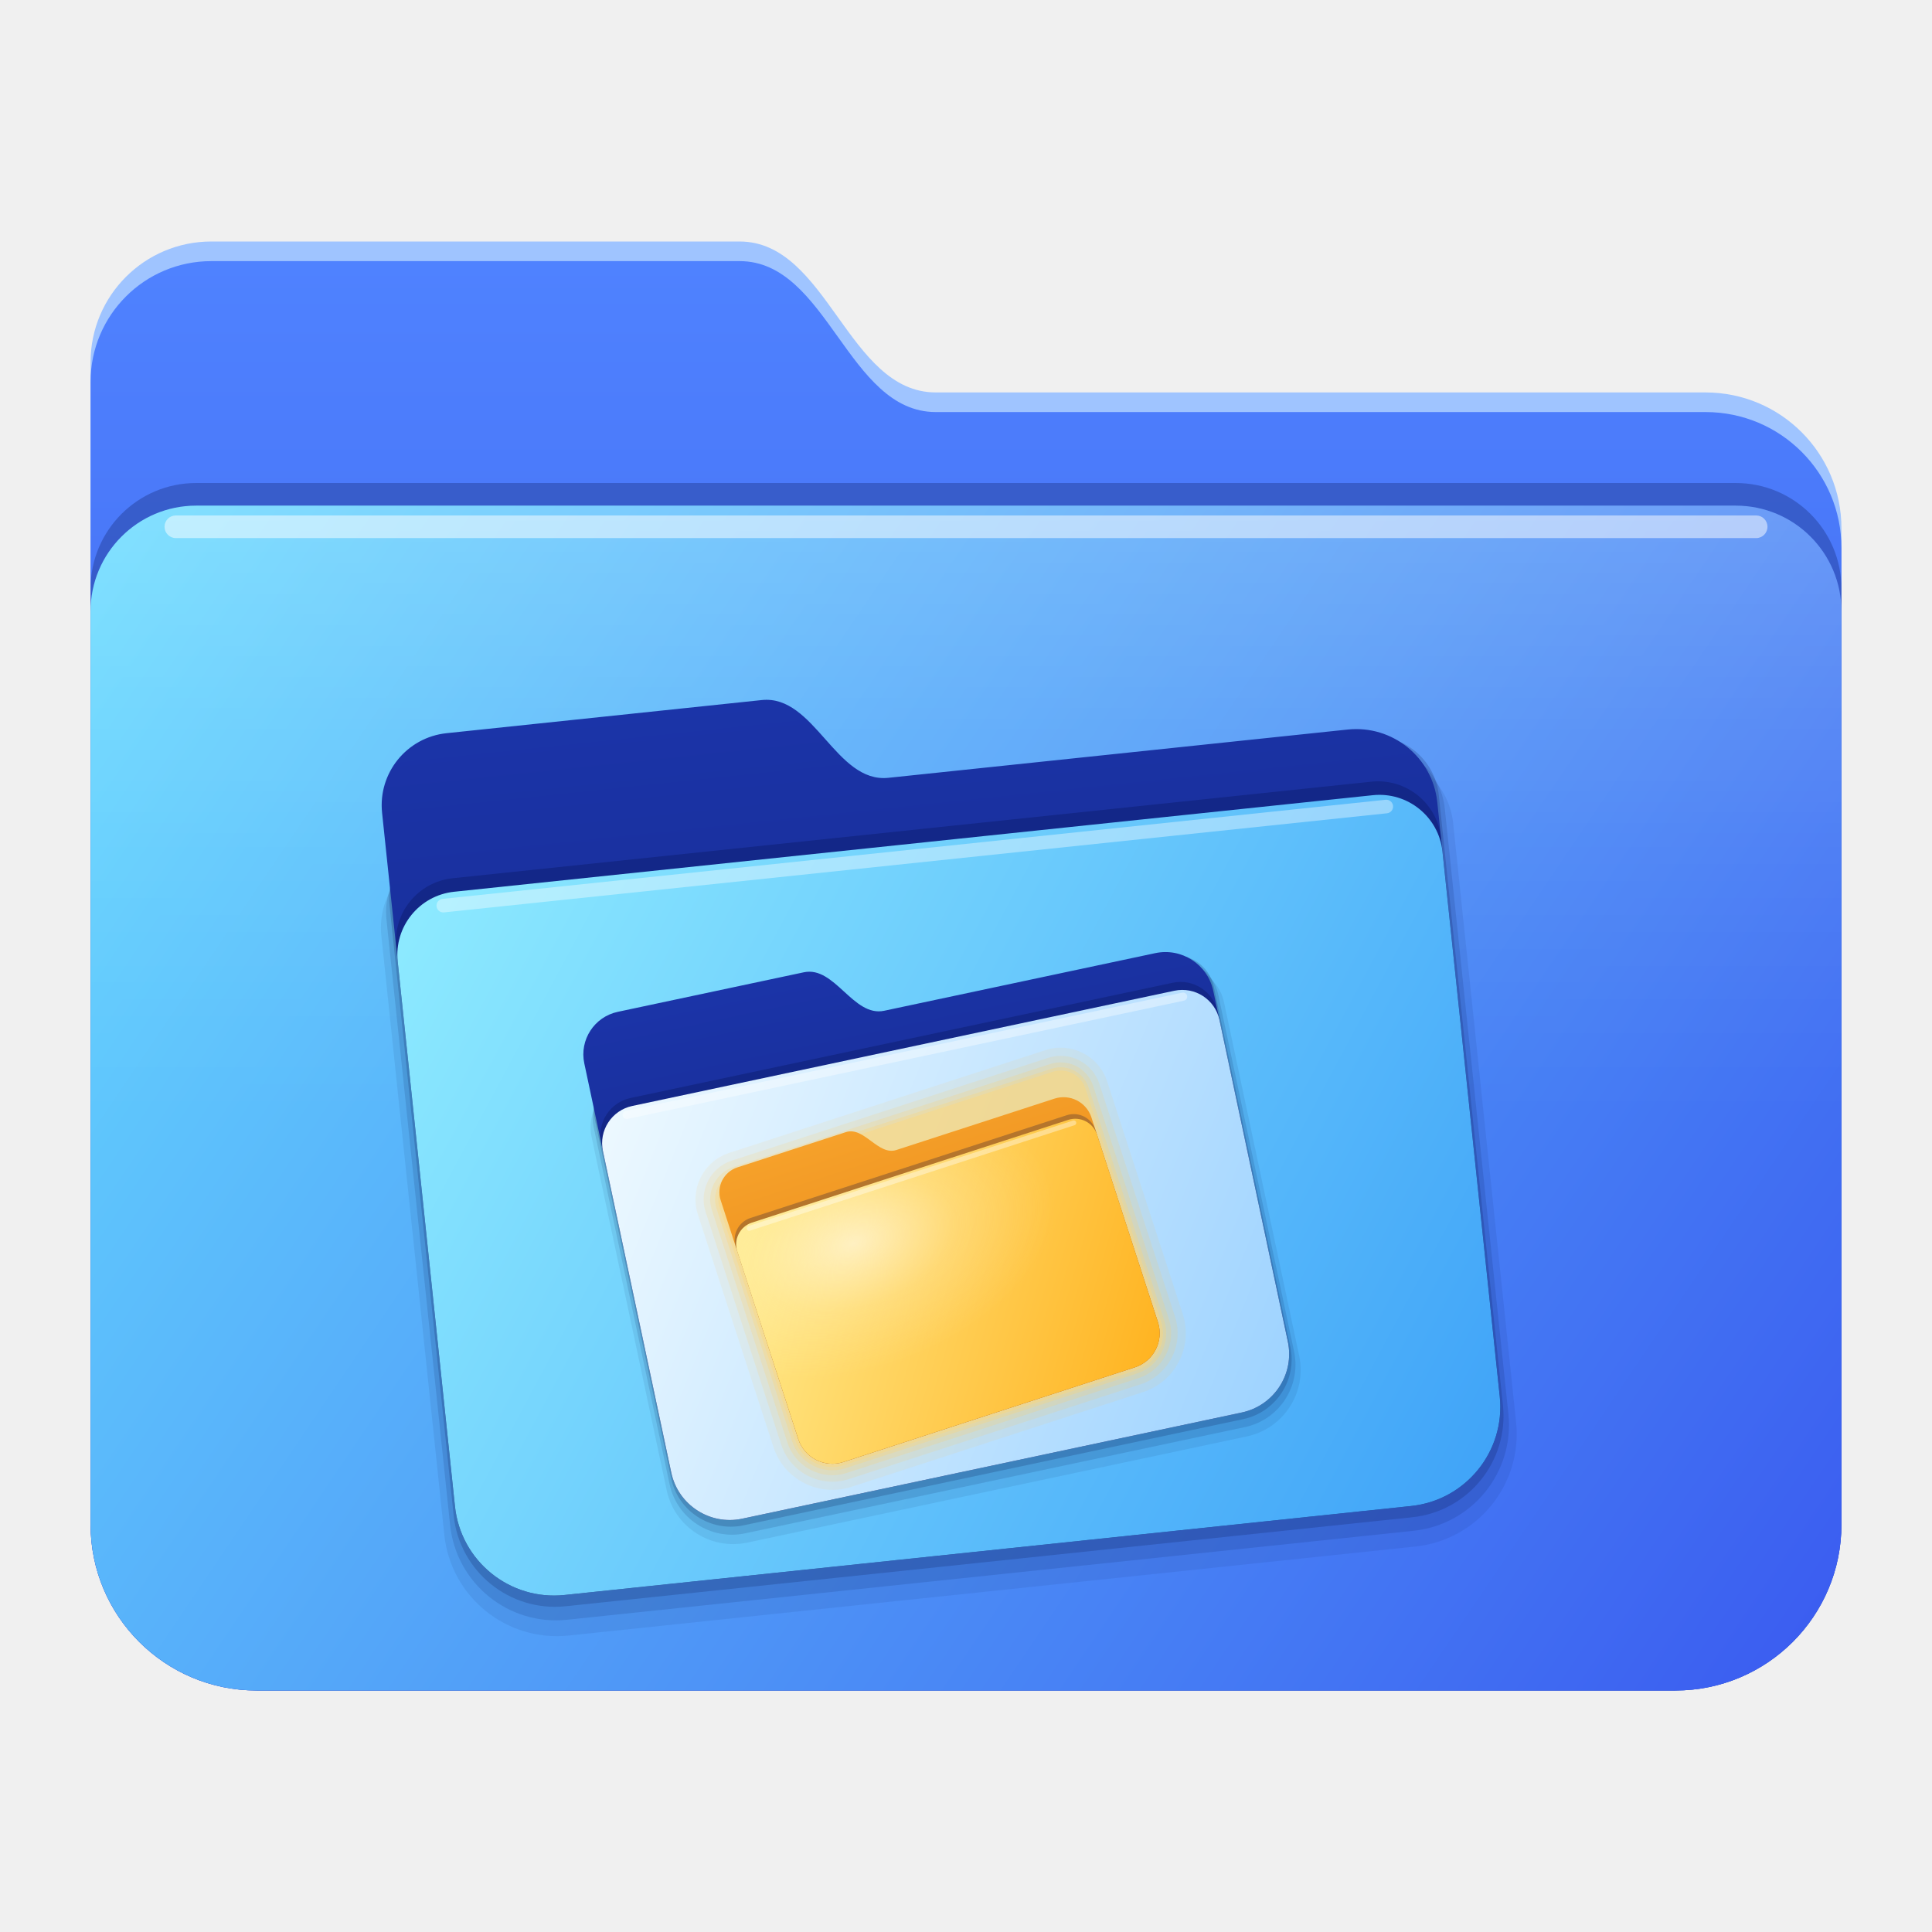
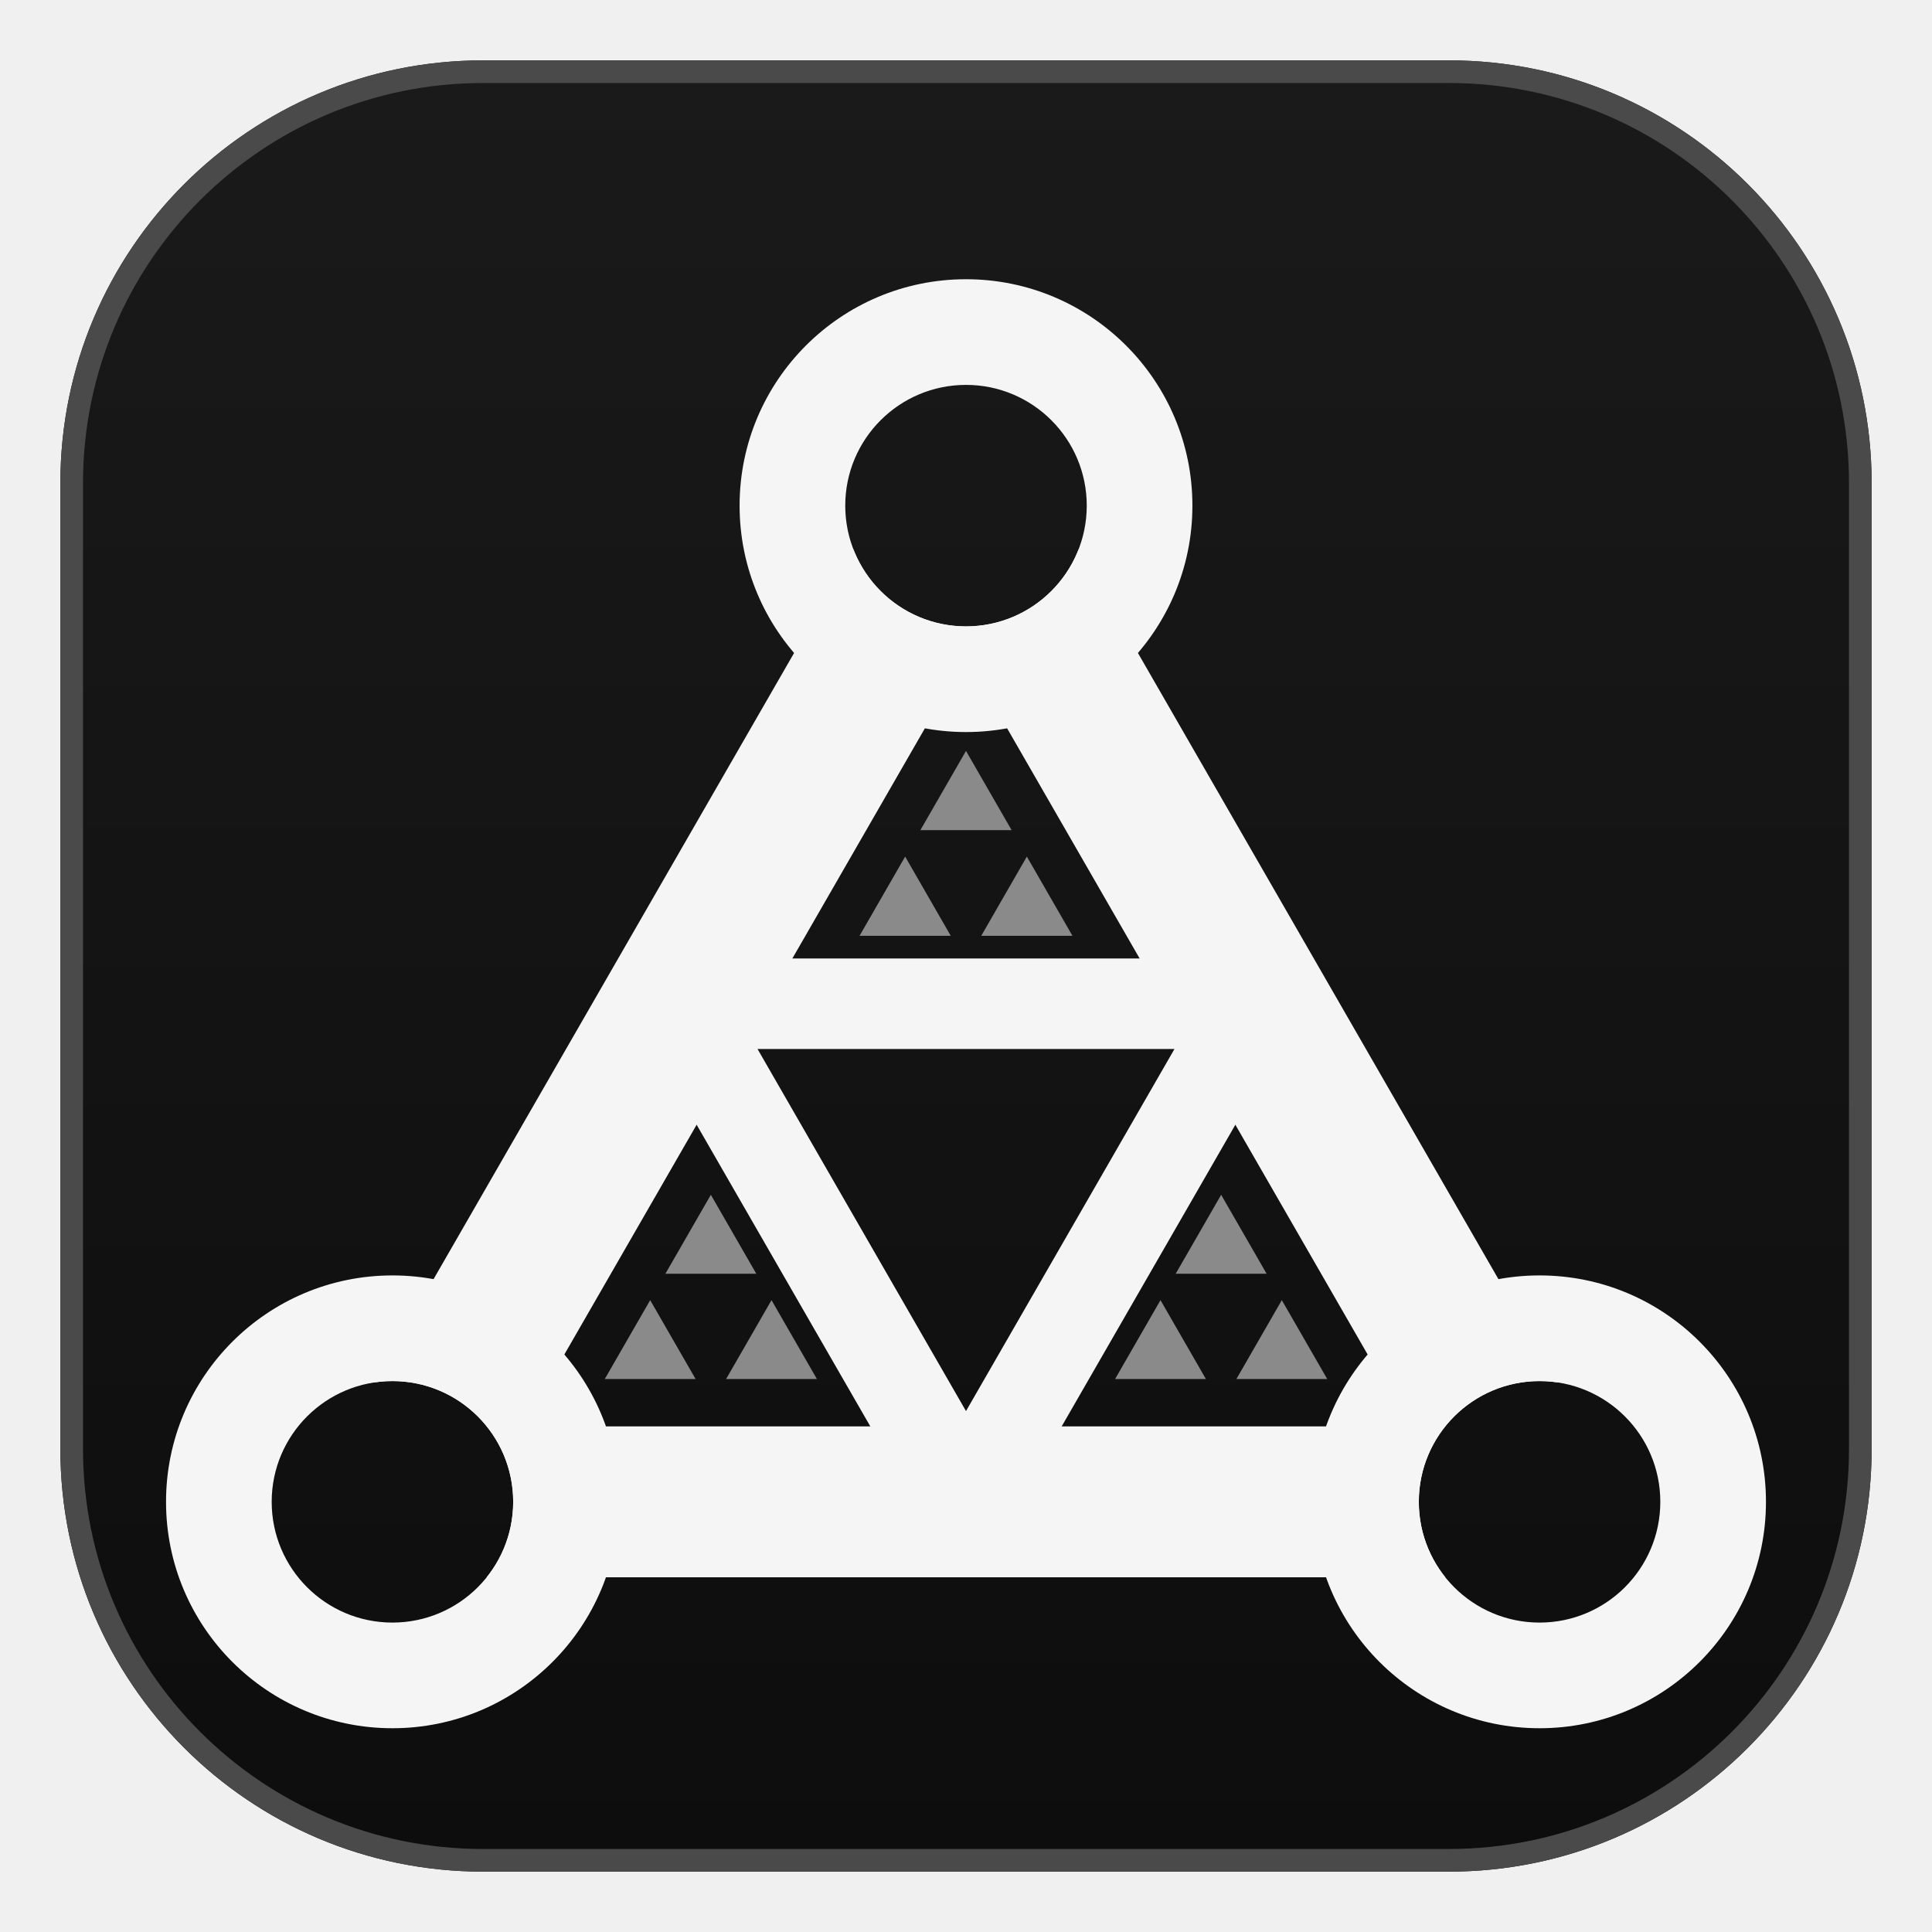
<svg xmlns="http://www.w3.org/2000/svg" width="256" height="256" viewBox="0 0 256 256">
  <defs>
-     <clipPath id="c1">
-       <path d="M12,48 A16,16 0 0 1 28,32 H98 C109.7,32 112.3,52 124,52 H226 A18,18 0 0 1 244,70 V202 A22,22 0 0 1 222,224 H34 A22,22 0 0 1 12,202 Z" />
-     </clipPath>
-     <linearGradient id="g2" gradientUnits="userSpaceOnUse" x1="0" y1="32" x2="0" y2="224">
-       <stop offset="0" stop-color="#4F82FF" />
-       <stop offset="1" stop-color="#3450E0" />
+     <linearGradient id="g1" gradientUnits="userSpaceOnUse" x1="0" y1="8" x2="0" y2="248">
+       <stop offset="0" stop-color="#1A1A1A" />
+       <stop offset="1" stop-color="#0D0D0D" />
    </linearGradient>
-     <linearGradient id="g3" gradientUnits="userSpaceOnUse" x1="12" y1="67" x2="244" y2="224">
-       <stop offset="0" stop-color="#66DBFF" />
-       <stop offset="1" stop-color="#3A5AF0" />
-     </linearGradient>
-     <linearGradient id="g4" gradientUnits="userSpaceOnUse" x1="0" y1="67" x2="0" y2="147">
-       <stop offset="0" stop-color="#FFFFFF" stop-opacity="0.188" />
-       <stop offset="0.55" stop-color="#FFFFFF" stop-opacity="0.063" />
-       <stop offset="1" stop-color="#FFFFFF" stop-opacity="0" />
-     </linearGradient>
-     <linearGradient id="g5" gradientUnits="userSpaceOnUse" x1="0" y1="90.4" x2="0" y2="205.6">
-       <stop offset="0" stop-color="#1B34A8" />
-       <stop offset="1" stop-color="#12227A" />
-     </linearGradient>
-     <linearGradient id="g6" gradientUnits="userSpaceOnUse" x1="58.4" y1="111.4" x2="197.6" y2="205.6">
-       <stop offset="0" stop-color="#8EEBFF" />
-       <stop offset="1" stop-color="#3EA2F8" />
-     </linearGradient>
-     <linearGradient id="g7" gradientUnits="userSpaceOnUse" x1="0" y1="125.44" x2="0" y2="194.56">
-       <stop offset="0" stop-color="#1B34A8" />
-       <stop offset="1" stop-color="#12227A" />
-     </linearGradient>
-     <linearGradient id="g8" gradientUnits="userSpaceOnUse" x1="86.24" y1="138.04" x2="169.76" y2="194.56">
-       <stop offset="0" stop-color="#EEF9FF" />
-       <stop offset="1" stop-color="#9CD2FF" />
-     </linearGradient>
-     <linearGradient id="g9" gradientUnits="userSpaceOnUse" x1="0" y1="146.464" x2="0" y2="187.936">
-       <stop offset="0" stop-color="#F6A12A" />
-       <stop offset="1" stop-color="#E07A10" />
-     </linearGradient>
-     <linearGradient id="g10" gradientUnits="userSpaceOnUse" x1="102.944" y1="154.024" x2="153.056" y2="187.936">
-       <stop offset="0" stop-color="#FFEC8F" />
-       <stop offset="1" stop-color="#FFB21E" />
-     </linearGradient>
-     <radialGradient id="g11" gradientUnits="userSpaceOnUse" cx="117.978" cy="160.806" r="27.562" fx="117.978" fy="160.806" gradientTransform="translate(117.978 160.806) scale(1 0.615) translate(-117.978 -160.806)">
-       <stop offset="0" stop-color="#FFFFFF" stop-opacity="0.565" />
-       <stop offset="0.5" stop-color="#FFFBE6" stop-opacity="0.188" />
-       <stop offset="1" stop-color="#FFF6D6" stop-opacity="0" />
-     </radialGradient>
  </defs>
-   <path d="M12,48 A16,16 0 0 1 28,32 H98 C109.7,32 112.3,52 124,52 H226 A18,18 0 0 1 244,70 V202 A22,22 0 0 1 222,224 H34 A22,22 0 0 1 12,202 Z" fill="#9FC4FF" />
-   <g clip-path="url(#c1)">
-     <g transform="translate(0 2.6)">
-       <path d="M12,48 A16,16 0 0 1 28,32 H98 C109.7,32 112.3,52 124,52 H226 A18,18 0 0 1 244,70 V202 A22,22 0 0 1 222,224 H34 A22,22 0 0 1 12,202 Z" fill="url(#g2)" />
-     </g>
-   </g>
-   <path d="M12,78 A14,14 0 0 1 26,64 H230 A14,14 0 0 1 244,78 V202 A22,22 0 0 1 222,224 H34 A22,22 0 0 1 12,202 Z" fill="#000A40" fill-opacity="0.251" />
-   <path d="M12,81 A14,14 0 0 1 26,67 H230 A14,14 0 0 1 244,81 V202 A22,22 0 0 1 222,224 H34 A22,22 0 0 1 12,202 Z" fill="url(#g3)" />
-   <path d="M12,81 A14,14 0 0 1 26,67 H230 A14,14 0 0 1 244,81 V202 A22,22 0 0 1 222,224 H34 A22,22 0 0 1 12,202 Z" fill="url(#g4)" />
-   <path d="M21.8,69.8 A1.5,1.5 0 0 1 23.3,68.3 H232.7 A1.5,1.5 0 0 1 234.2,69.8 V69.8 A1.5,1.5 0 0 1 232.7,71.3 H23.3 A1.5,1.5 0 0 1 21.8,69.8 Z" fill="#FFFFFF" fill-opacity="0.502" />
-   <g transform="rotate(-6 128 178)">
-     <path d="M56.6,116.2 A10.2,10.2 0 0 1 66.8,106 H189.2 A10.2,10.2 0 0 1 199.4,116.2 V196 A15,15 0 0 1 184.4,211 H71.6 A15,15 0 0 1 56.6,196 Z" fill="#06124A" fill-opacity="0.078" />
-     <path d="M57.5,114.1 A9.3,9.3 0 0 1 66.8,104.8 H189.2 A9.3,9.3 0 0 1 198.5,114.1 V194.8 A14.1,14.1 0 0 1 184.4,208.9 H71.6 A14.1,14.1 0 0 1 57.5,194.8 Z" fill="#06124A" fill-opacity="0.125" />
-     <path d="M58.1,112.3 A8.7,8.7 0 0 1 66.8,103.6 H189.2 A8.7,8.7 0 0 1 197.9,112.3 V193.6 A13.5,13.5 0 0 1 184.4,207.1 H71.6 A13.5,13.5 0 0 1 58.1,193.6 Z" fill="#06124A" fill-opacity="0.188" />
-     <path d="M58.4,100 A9.6,9.6 0 0 1 68,90.4 H110 C117.02,90.4 118.58,102.4 125.6,102.4 H186.8 A10.8,10.8 0 0 1 197.6,113.2 V192.4 A13.2,13.2 0 0 1 184.4,205.6 H71.6 A13.2,13.2 0 0 1 58.4,192.4 Z" fill="url(#g5)" />
-     <path d="M58.4,118 A8.4,8.4 0 0 1 66.8,109.6 H189.2 A8.4,8.4 0 0 1 197.6,118 V192.4 A13.2,13.2 0 0 1 184.4,205.6 H71.6 A13.2,13.2 0 0 1 58.4,192.4 Z" fill="#000A40" fill-opacity="0.251" />
-     <path d="M58.4,119.8 A8.4,8.4 0 0 1 66.8,111.4 H189.2 A8.4,8.4 0 0 1 197.6,119.8 V192.4 A13.2,13.2 0 0 1 184.4,205.6 H71.6 A13.2,13.2 0 0 1 58.4,192.4 Z" fill="url(#g6)" />
-     <path d="M64.28,113.08 A0.9,0.9 0 0 1 65.18,112.18 H190.82 A0.9,0.9 0 0 1 191.72,113.08 V113.08 A0.9,0.9 0 0 1 190.82,113.98 H65.18 A0.9,0.9 0 0 1 64.28,113.08 Z" fill="#FFFFFF" fill-opacity="0.376" />
-   </g>
-   <g transform="rotate(-12 128 178)">
-     <path d="M85.16,140.92 A6.12,6.12 0 0 1 91.28,134.8 H164.72 A6.12,6.12 0 0 1 170.84,140.92 V188.8 A9,9 0 0 1 161.84,197.8 H94.16 A9,9 0 0 1 85.16,188.8 Z" fill="#06124A" fill-opacity="0.078" />
-     <path d="M85.7,139.66 A5.58,5.58 0 0 1 91.28,134.08 H164.72 A5.58,5.58 0 0 1 170.3,139.66 V188.08 A8.46,8.46 0 0 1 161.84,196.54 H94.16 A8.46,8.46 0 0 1 85.7,188.08 Z" fill="#06124A" fill-opacity="0.125" />
-     <path d="M86.06,138.58 A5.22,5.22 0 0 1 91.28,133.36 H164.72 A5.22,5.22 0 0 1 169.94,138.58 V187.36 A8.1,8.1 0 0 1 161.84,195.46 H94.16 A8.1,8.1 0 0 1 86.06,187.36 Z" fill="#06124A" fill-opacity="0.188" />
-     <path d="M86.24,131.2 A5.76,5.76 0 0 1 92,125.44 H117.2 C121.412,125.44 122.348,132.64 126.56,132.64 H163.28 A6.48,6.48 0 0 1 169.76,139.12 V186.64 A7.92,7.92 0 0 1 161.84,194.56 H94.16 A7.92,7.92 0 0 1 86.24,186.64 Z" fill="url(#g7)" />
-     <path d="M86.24,142 A5.04,5.04 0 0 1 91.28,136.96 H164.72 A5.04,5.04 0 0 1 169.76,142 V186.64 A7.92,7.92 0 0 1 161.84,194.56 H94.16 A7.92,7.92 0 0 1 86.24,186.64 Z" fill="#000A40" fill-opacity="0.251" />
-     <path d="M86.24,143.08 A5.04,5.04 0 0 1 91.28,138.04 H164.72 A5.04,5.04 0 0 1 169.76,143.08 V186.64 A7.92,7.92 0 0 1 161.84,194.56 H94.16 A7.92,7.92 0 0 1 86.24,186.64 Z" fill="url(#g8)" />
-     <path d="M89.768,139.048 A0.54,0.54 0 0 1 90.308,138.508 H165.692 A0.54,0.54 0 0 1 166.232,139.048 V139.048 A0.54,0.54 0 0 1 165.692,139.588 H90.308 A0.54,0.54 0 0 1 89.768,139.048 Z" fill="#FFFFFF" fill-opacity="0.376" />
-   </g>
-   <g transform="rotate(-18 128 178)">
-     <path d="M99.488,150.784 A6.48,6.48 0 0 1 105.968,144.304 H150.032 A6.48,6.48 0 0 1 156.512,150.784 V183.184 A8.208,8.208 0 0 1 148.304,191.392 H107.696 A8.208,8.208 0 0 1 99.488,183.184 Z" fill="#FFC850" fill-opacity="0.094" />
-     <path d="M100.568,150.784 A5.4,5.4 0 0 1 105.968,145.384 H150.032 A5.4,5.4 0 0 1 155.432,150.784 V183.184 A7.128,7.128 0 0 1 148.304,190.312 H107.696 A7.128,7.128 0 0 1 100.568,183.184 Z" fill="#FFCC5A" fill-opacity="0.141" />
-     <path d="M101.432,150.784 A4.536,4.536 0 0 1 105.968,146.248 H150.032 A4.536,4.536 0 0 1 154.568,150.784 V183.184 A6.264,6.264 0 0 1 148.304,189.448 H107.696 A6.264,6.264 0 0 1 101.432,183.184 Z" fill="#FFD066" fill-opacity="0.204" />
-     <path d="M102.08,150.784 A3.888,3.888 0 0 1 105.968,146.896 H150.032 A3.888,3.888 0 0 1 153.92,150.784 V183.184 A5.616,5.616 0 0 1 148.304,188.8 H107.696 A5.616,5.616 0 0 1 102.08,183.184 Z" fill="#FFD470" fill-opacity="0.282" />
-     <path d="M102.512,150.784 A3.456,3.456 0 0 1 105.968,147.328 H150.032 A3.456,3.456 0 0 1 153.488,150.784 V183.184 A5.184,5.184 0 0 1 148.304,188.368 H107.696 A5.184,5.184 0 0 1 102.512,183.184 Z" fill="#FFD878" fill-opacity="0.376" />
-     <path d="M102.944,149.92 A3.456,3.456 0 0 1 106.4,146.464 H121.52 C124.047,146.464 124.609,150.784 127.136,150.784 H149.168 A3.888,3.888 0 0 1 153.056,154.672 V183.184 A4.752,4.752 0 0 1 148.304,187.936 H107.696 A4.752,4.752 0 0 1 102.944,183.184 Z" fill="url(#g9)" />
-     <path d="M102.944,156.4 A3.024,3.024 0 0 1 105.968,153.376 H150.032 A3.024,3.024 0 0 1 153.056,156.4 V183.184 A4.752,4.752 0 0 1 148.304,187.936 H107.696 A4.752,4.752 0 0 1 102.944,183.184 Z" fill="#000A40" fill-opacity="0.251" />
-     <path d="M102.944,157.048 A3.024,3.024 0 0 1 105.968,154.024 H150.032 A3.024,3.024 0 0 1 153.056,157.048 V183.184 A4.752,4.752 0 0 1 148.304,187.936 H107.696 A4.752,4.752 0 0 1 102.944,183.184 Z" fill="url(#g10)" />
-     <path d="M102.944,157.048 A3.024,3.024 0 0 1 105.968,154.024 H150.032 A3.024,3.024 0 0 1 153.056,157.048 V183.184 A4.752,4.752 0 0 1 148.304,187.936 H107.696 A4.752,4.752 0 0 1 102.944,183.184 Z" fill="url(#g11)" />
-     <path d="M105.061,154.629 A0.324,0.324 0 0 1 105.385,154.305 H150.615 A0.324,0.324 0 0 1 150.939,154.629 V154.629 A0.324,0.324 0 0 1 150.615,154.953 H105.385 A0.324,0.324 0 0 1 105.061,154.629 Z" fill="#FFFFFF" fill-opacity="0.376" />
-   </g>
+   <path d="M64,8 H192 A56,56 0 0 1 248,64 V192 A56,56 0 0 1 192,248 H64 A56,56 0 0 1 8,192 V64 A56,56 0 0 1 64,8 Z" fill="url(#g1)" />
+   <path d="M64,9.5 H192 A54.5,54.5 0 0 1 246.5,64 V192 A54.5,54.5 0 0 1 192,246.5 H64 A54.5,54.5 0 0 1 9.5,192 V64 A54.5,54.5 0 0 1 64,9.5 Z" fill="none" stroke="#4A4A4A" stroke-width="3" stroke-linecap="round" stroke-linejoin="round" />
+   <path d="M128,99.5 L113.894,124 L142.106,124 Z M94.191,158.316 L80.134,182.73 L108.247,182.73 Z M161.809,158.316 L147.753,182.73 L175.866,182.73 Z" fill="#8A8A8A" />
+   <path d="M117.92,110 L128,127.507 L138.08,110 Z M84.135,168.773 L94.191,186.237 L104.246,168.773 Z M151.754,168.773 L161.809,186.237 L171.865,168.773 Z" fill="url(#g1)" />
+   <path d="M128,67 L52,199 L204,199 Z" fill="none" stroke="#F5F5F5" stroke-width="20" stroke-linecap="round" stroke-linejoin="round" />
+   <path d="M90,133 L128,199 L166,133 Z" fill="none" stroke="#F5F5F5" stroke-width="12" stroke-linecap="round" stroke-linejoin="round" />
+   <path d="M112,67 A16,16 0 1 1 144,67 A16,16 0 1 1 112,67 Z M36,199 A16,16 0 1 1 68,199 A16,16 0 1 1 36,199 Z M188,199 A16,16 0 1 1 220,199 A16,16 0 1 1 188,199 Z" fill="url(#g1)" />
+   <path d="M98,67 A30,30 0 1 1 158,67 A30,30 0 1 1 98,67 Z M112,67 A16,16 0 1 1 144,67 A16,16 0 1 1 112,67 Z M22,199 A30,30 0 1 1 82,199 A30,30 0 1 1 22,199 Z M36,199 A16,16 0 1 1 68,199 A16,16 0 1 1 36,199 Z M174,199 A30,30 0 1 1 234,199 A30,30 0 1 1 174,199 Z M188,199 A16,16 0 1 1 220,199 A16,16 0 1 1 188,199 Z" fill="#F5F5F5" fill-rule="evenodd" />
</svg>
